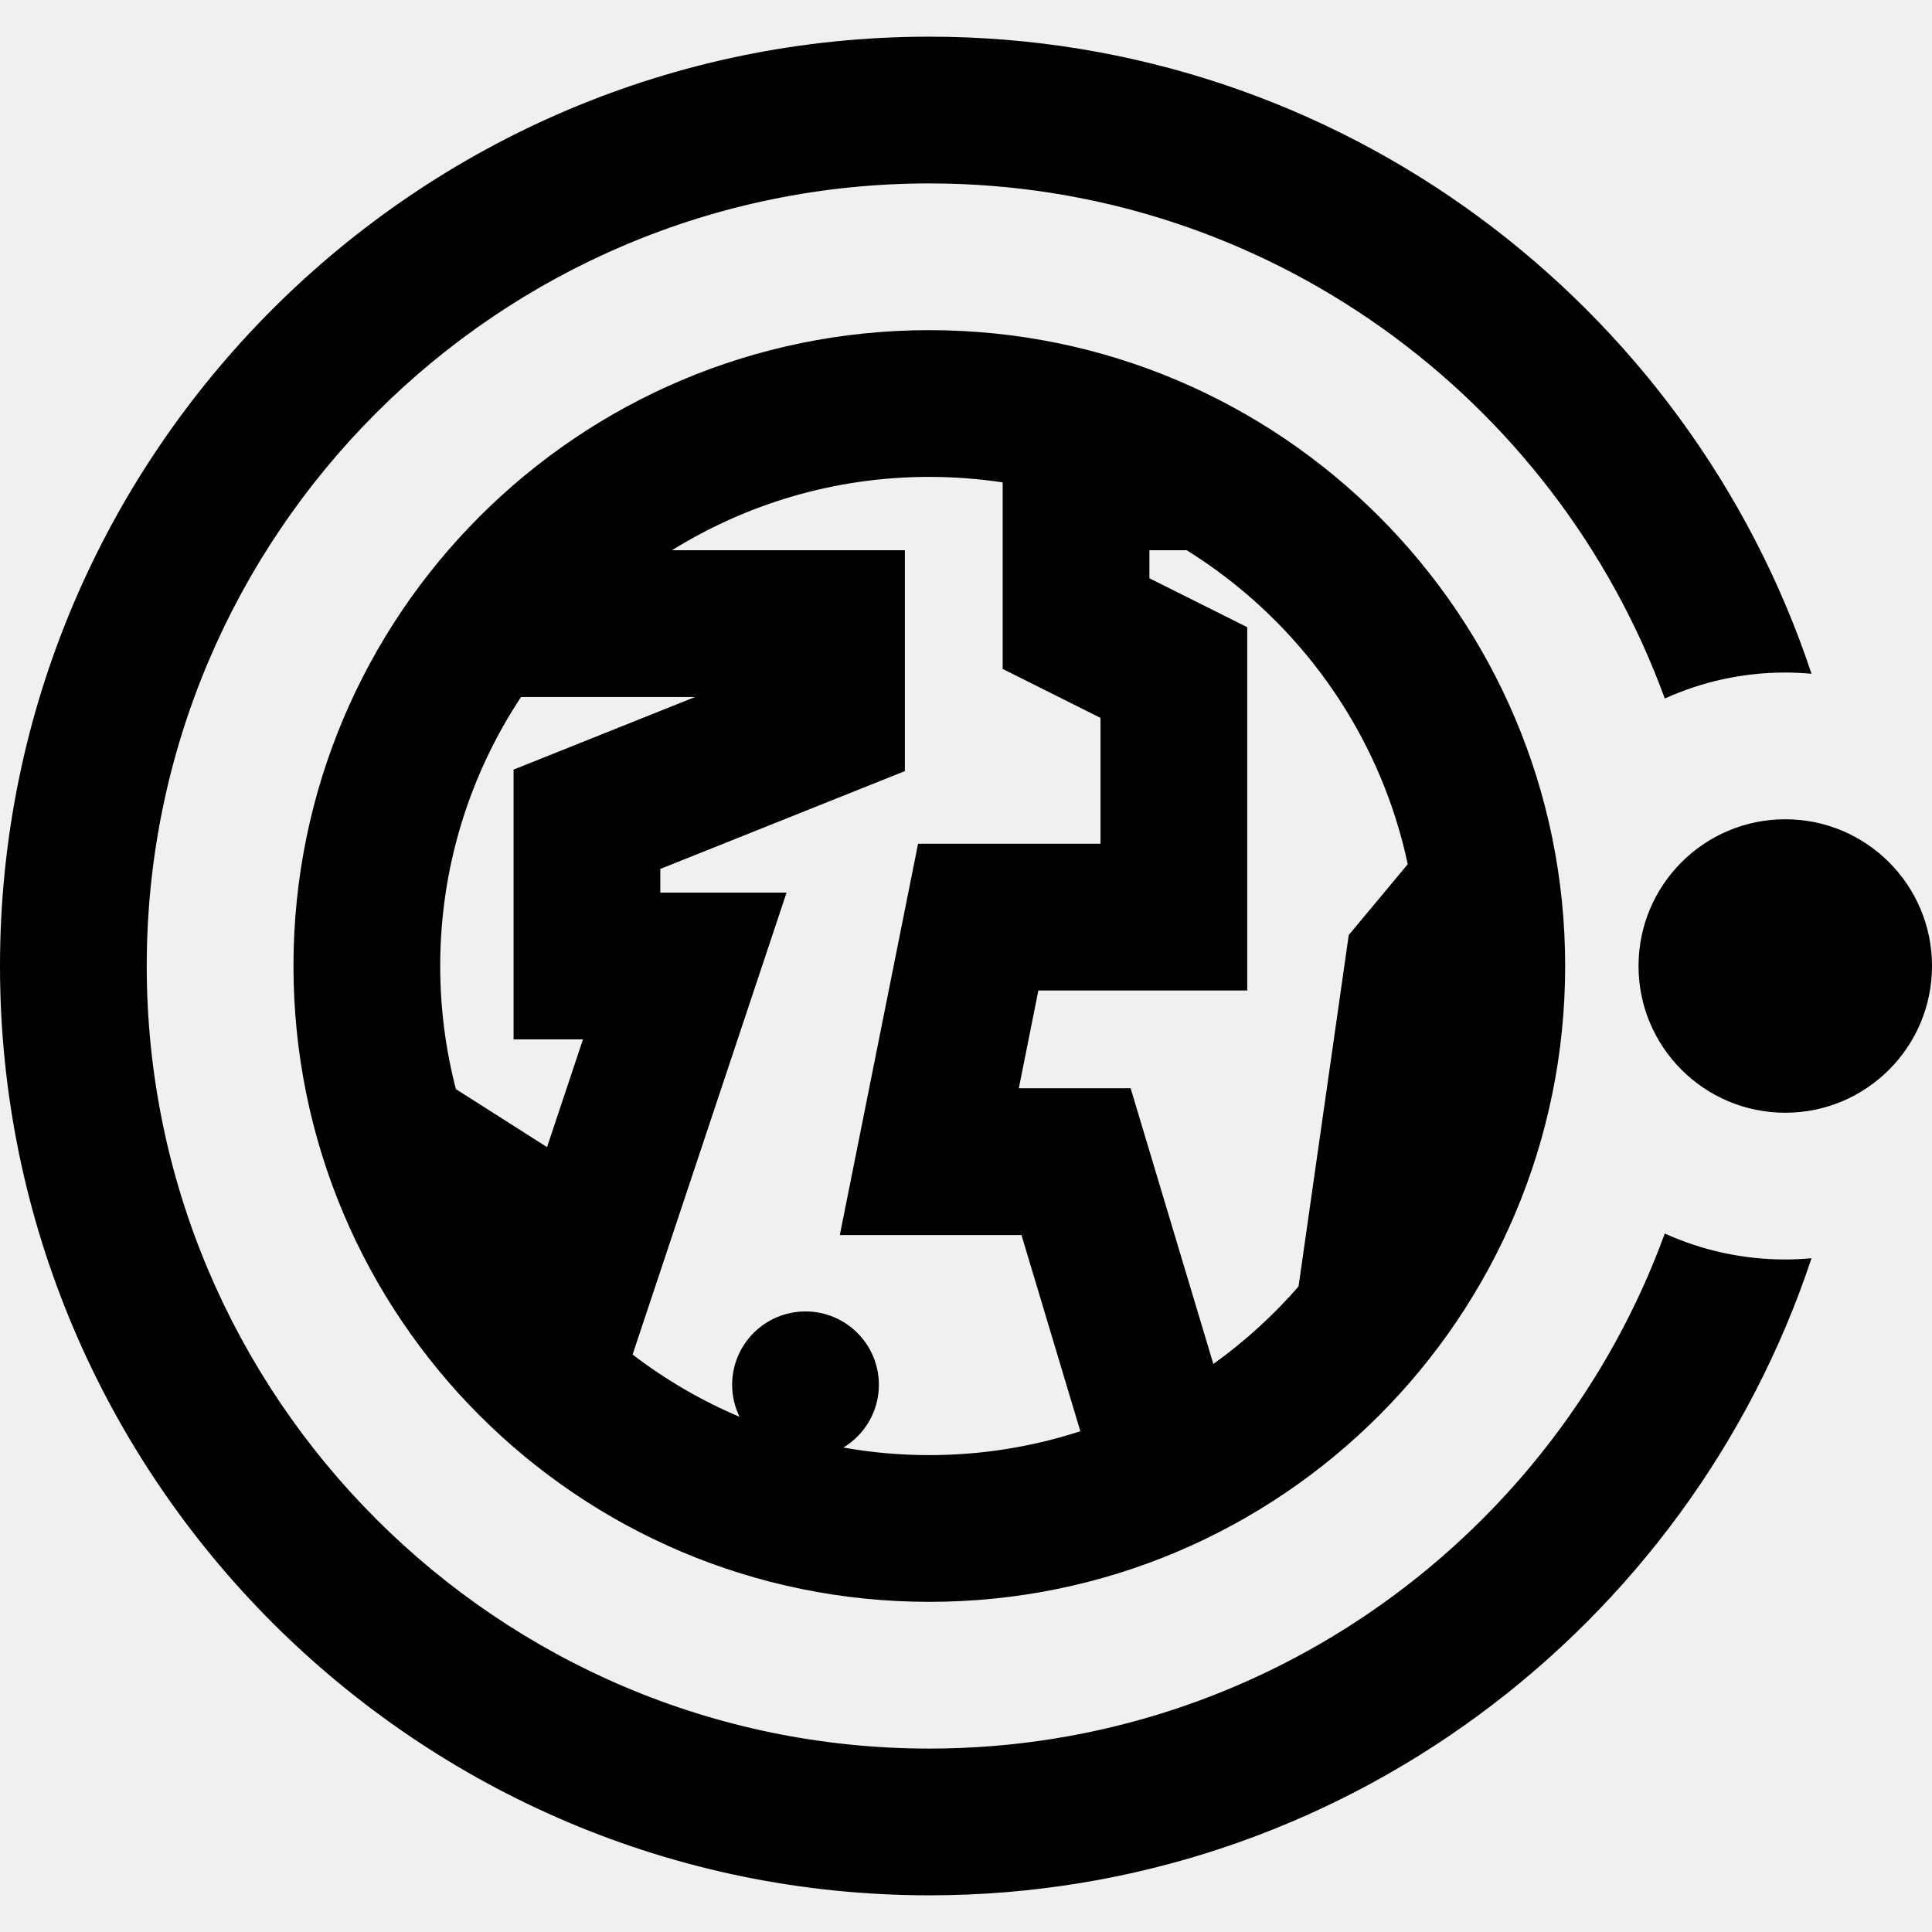
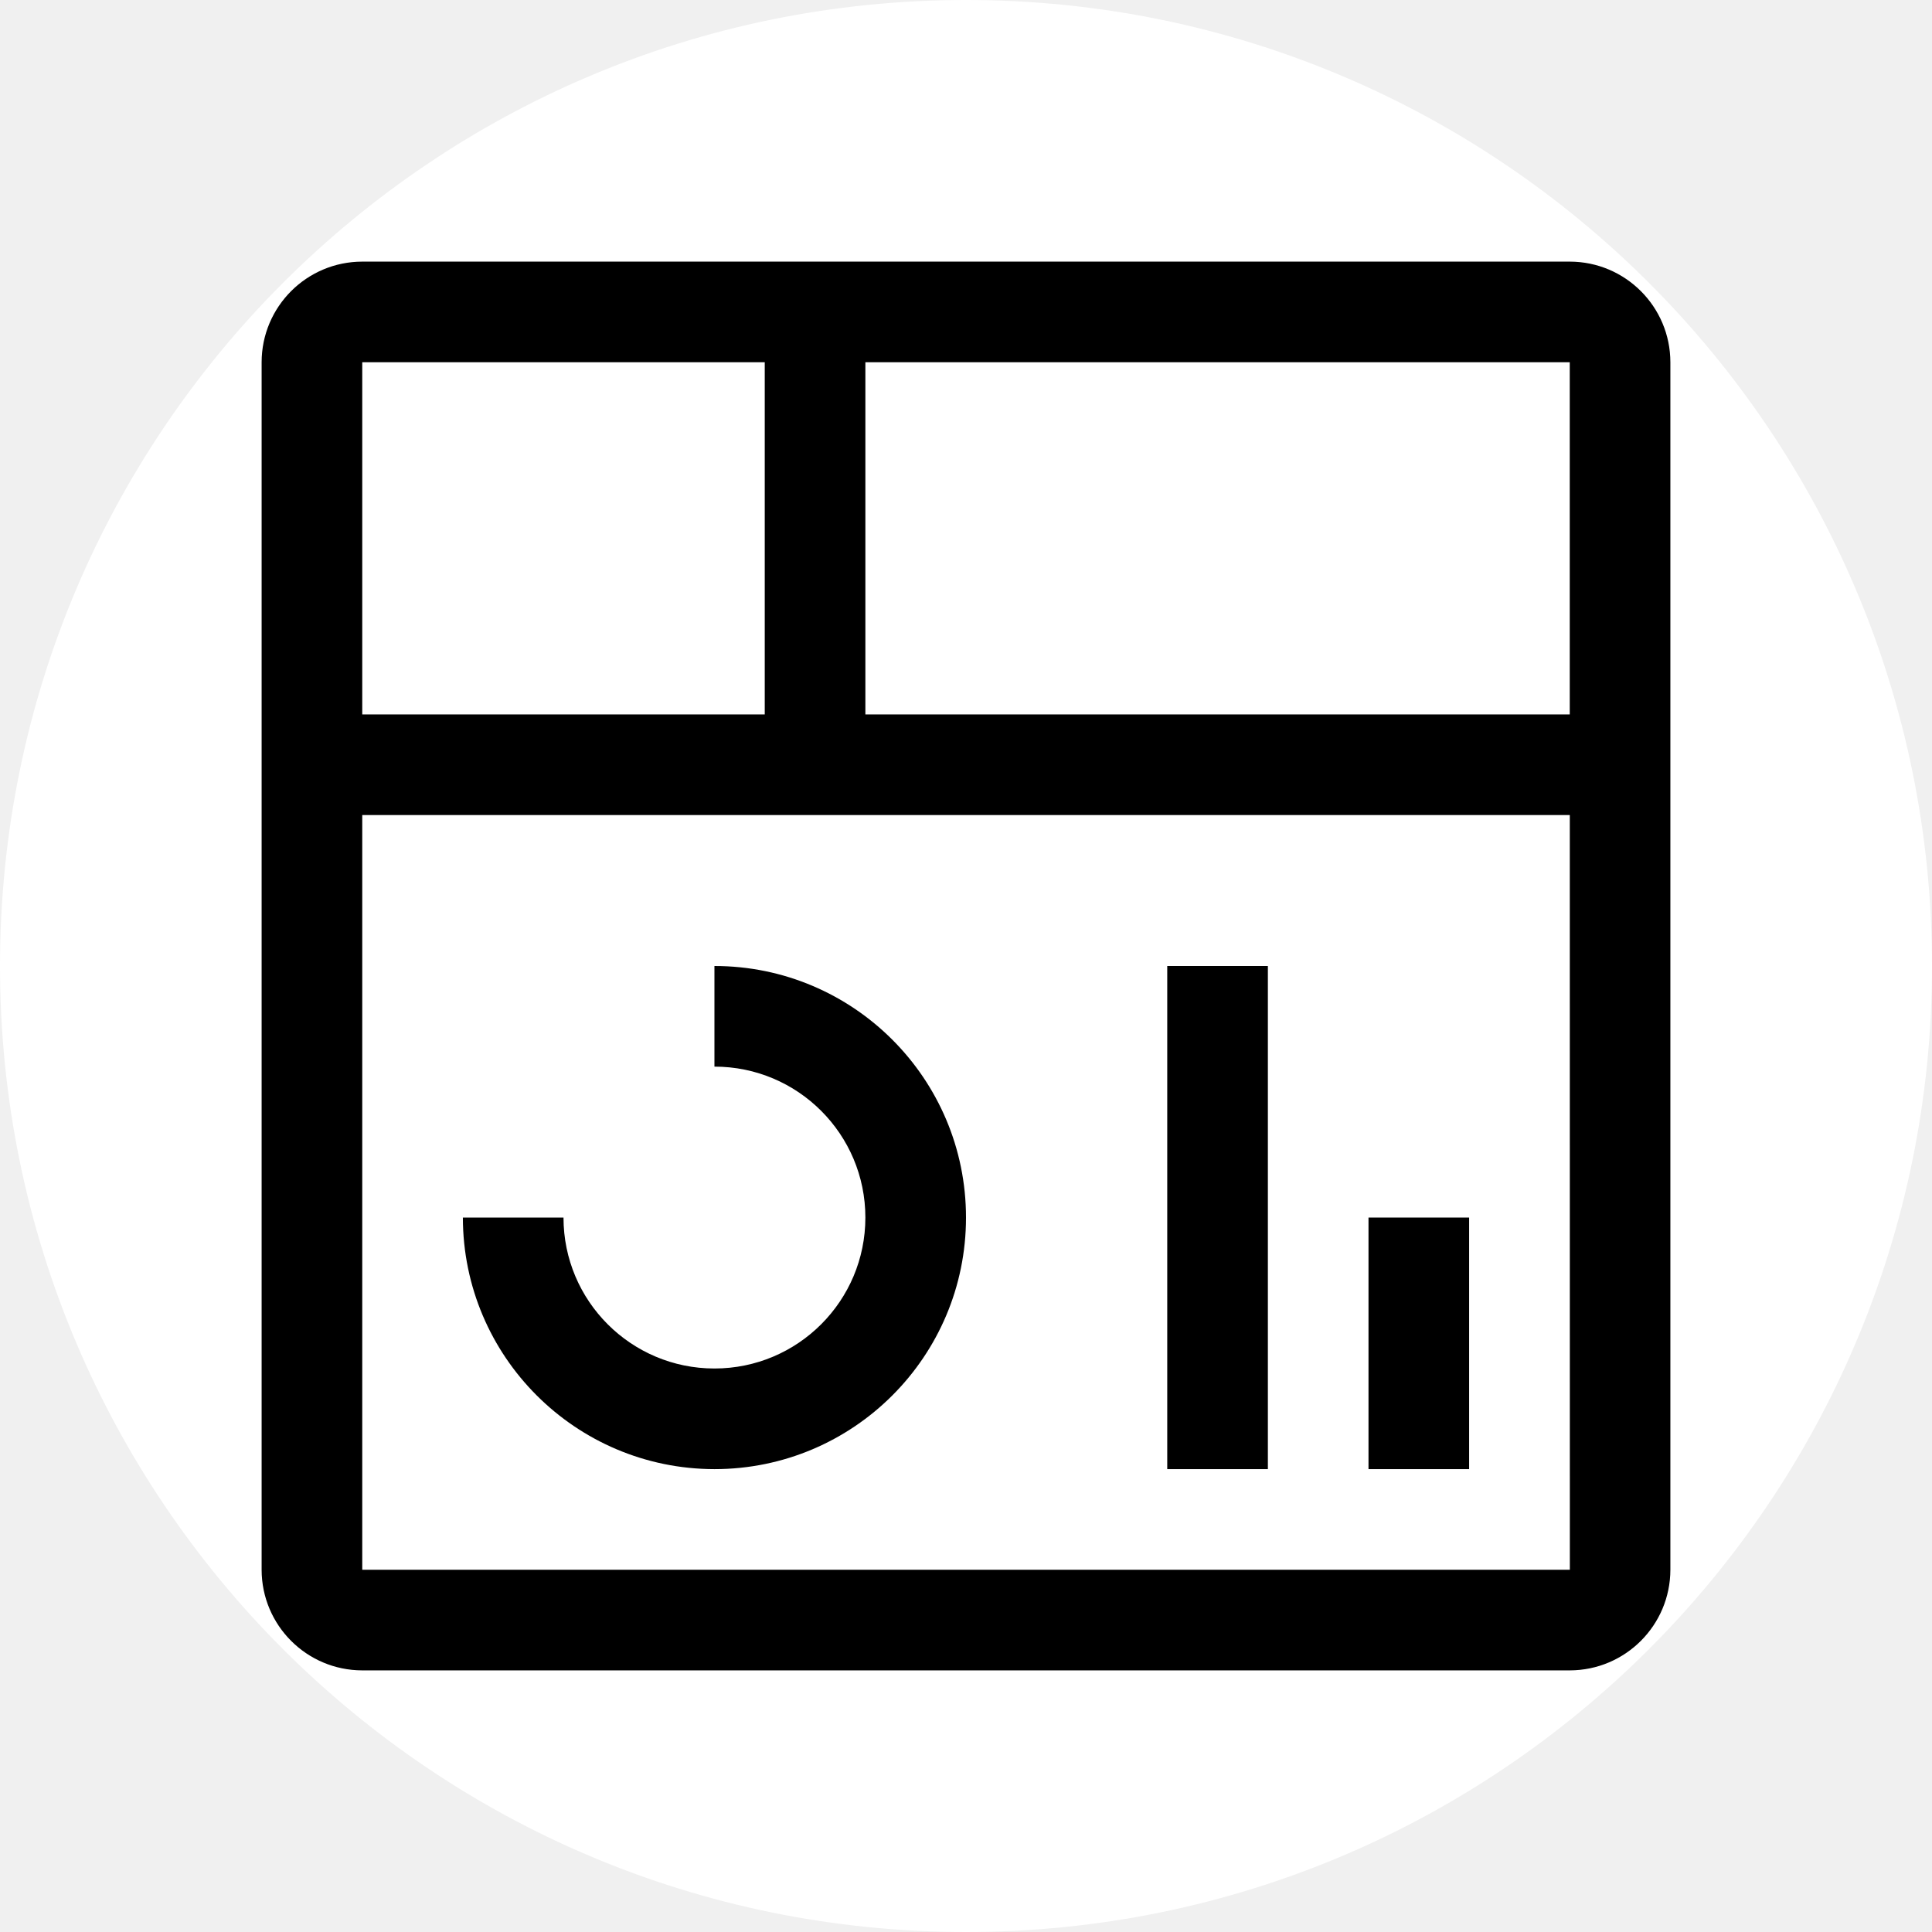
- <svg xmlns="http://www.w3.org/2000/svg" fill="#000000" height="800px" width="800px" version="1.1" id="Layer_1" viewBox="0 0 512 512" xml:space="preserve">
-   <g>
-     <g>
-       <path d="M441.183,326.902c-29.027,79.545-105.44,136.49-194.905,136.49c-114.356,0-207.392-93.036-207.392-207.392    S131.922,48.608,246.279,48.608c89.469,0,165.885,56.95,194.909,136.502c9.745-4.412,20.55-6.882,31.927-6.882    c2.346,0,4.662,0.123,6.957,0.327C447.533,80.584,355.031,9.721,246.279,9.721C110.479,9.721,0,120.201,0,256    s110.479,246.279,246.279,246.279c108.753,0,201.255-70.862,233.792-168.833c-2.294,0.205-4.611,0.327-6.957,0.327    C461.738,333.772,450.929,331.312,441.183,326.902z" />
-     </g>
+ <svg xmlns="http://www.w3.org/2000/svg" fill="#000000" width="800px" height="800px" viewBox="-3.2 -3.2 38.40 38.40" id="icon" stroke="#000000" stroke-width="0">
+   <g id="SVGRepo_bgCarrier" stroke-width="0" transform="translate(0,0), scale(1)">
+     <rect x="-3.2" y="-3.2" width="38.40" height="38.40" rx="19.2" fill="#ffffff" strokewidth="0" />
  </g>
-   <g>
-     <g>
-       <circle cx="473.114" cy="256" r="38.886" />
-     </g>
-   </g>
-   <g>
-     <g>
-       <path d="M246.279,87.494c-93.063,0-168.506,75.443-168.506,168.506s75.443,168.506,168.506,168.506S414.785,349.063,414.785,256    S339.342,87.494,246.279,87.494z M144.972,304l-24.153-15.37c-2.713-10.429-4.161-21.363-4.161-32.629    c0-26.318,7.891-50.824,21.422-71.291h46.124l-48.103,19.242v71.492h18.391L144.972,304z M246.279,385.62    c-7.768,0-15.377-0.688-22.773-2.004c5.629-3.406,9.405-9.569,9.405-16.629c0-10.738-8.705-19.443-19.443-19.443    s-19.443,8.705-19.443,19.443c0,3.045,0.719,5.915,1.968,8.48c-10.178-4.299-19.691-9.871-28.352-16.501l40.803-122.409h-33.456    v-6.28l64.81-25.924v-58.53h-61.723c19.825-12.317,43.196-19.443,68.204-19.443c6.607,0,13.099,0.5,19.443,1.458v49.444    l25.924,12.962v33.351h-48.344l-20.739,103.696h48.137l15.599,51.998C273.688,383.392,260.239,385.62,246.279,385.62z     M357.432,247.79l-13.306,93.132c-6.688,7.697-14.269,14.598-22.577,20.545l-21.919-73.062h-29.635l5.185-25.924h55.352v-96.269    l-8.21-4.105l-17.714-8.858v-7.426h9.874c2.861,1.777,5.648,3.663,8.354,5.65c25.212,18.516,43.508,45.918,50.232,77.553    L357.432,247.79z" />
-     </g>
+   <g id="SVGRepo_tracerCarrier" stroke-linecap="round" stroke-linejoin="round" />
+   <g id="SVGRepo_iconCarrier">
+     <defs>
+       <style>.cls-1{fill:none;}</style>
+     </defs>
+     <rect x="24" y="21" width="2" height="5" />
+     <rect x="20" y="16" width="2" height="10" />
+     <path d="M11,26a5.006,5.006,0,0,1-5-5H8a3,3,0,1,0,3-3V16a5,5,0,0,1,0,10Z" />
+     <path d="M28,2H4A2.002,2.002,0,0,0,2,4V28a2.002,2.002,0,0,0,2,2H28a2.003,2.003,0,0,0,2-2V4A2.002,2.002,0,0,0,28,2Zm0,9H14V4H28ZM12,4v7H4V4ZM4,28V13H28.001l.001,15Z" />
+     <rect id="_Transparent_Rectangle_" data-name="&lt;Transparent Rectangle&gt;" class="cls-1" width="32" height="32" />
  </g>
</svg>
